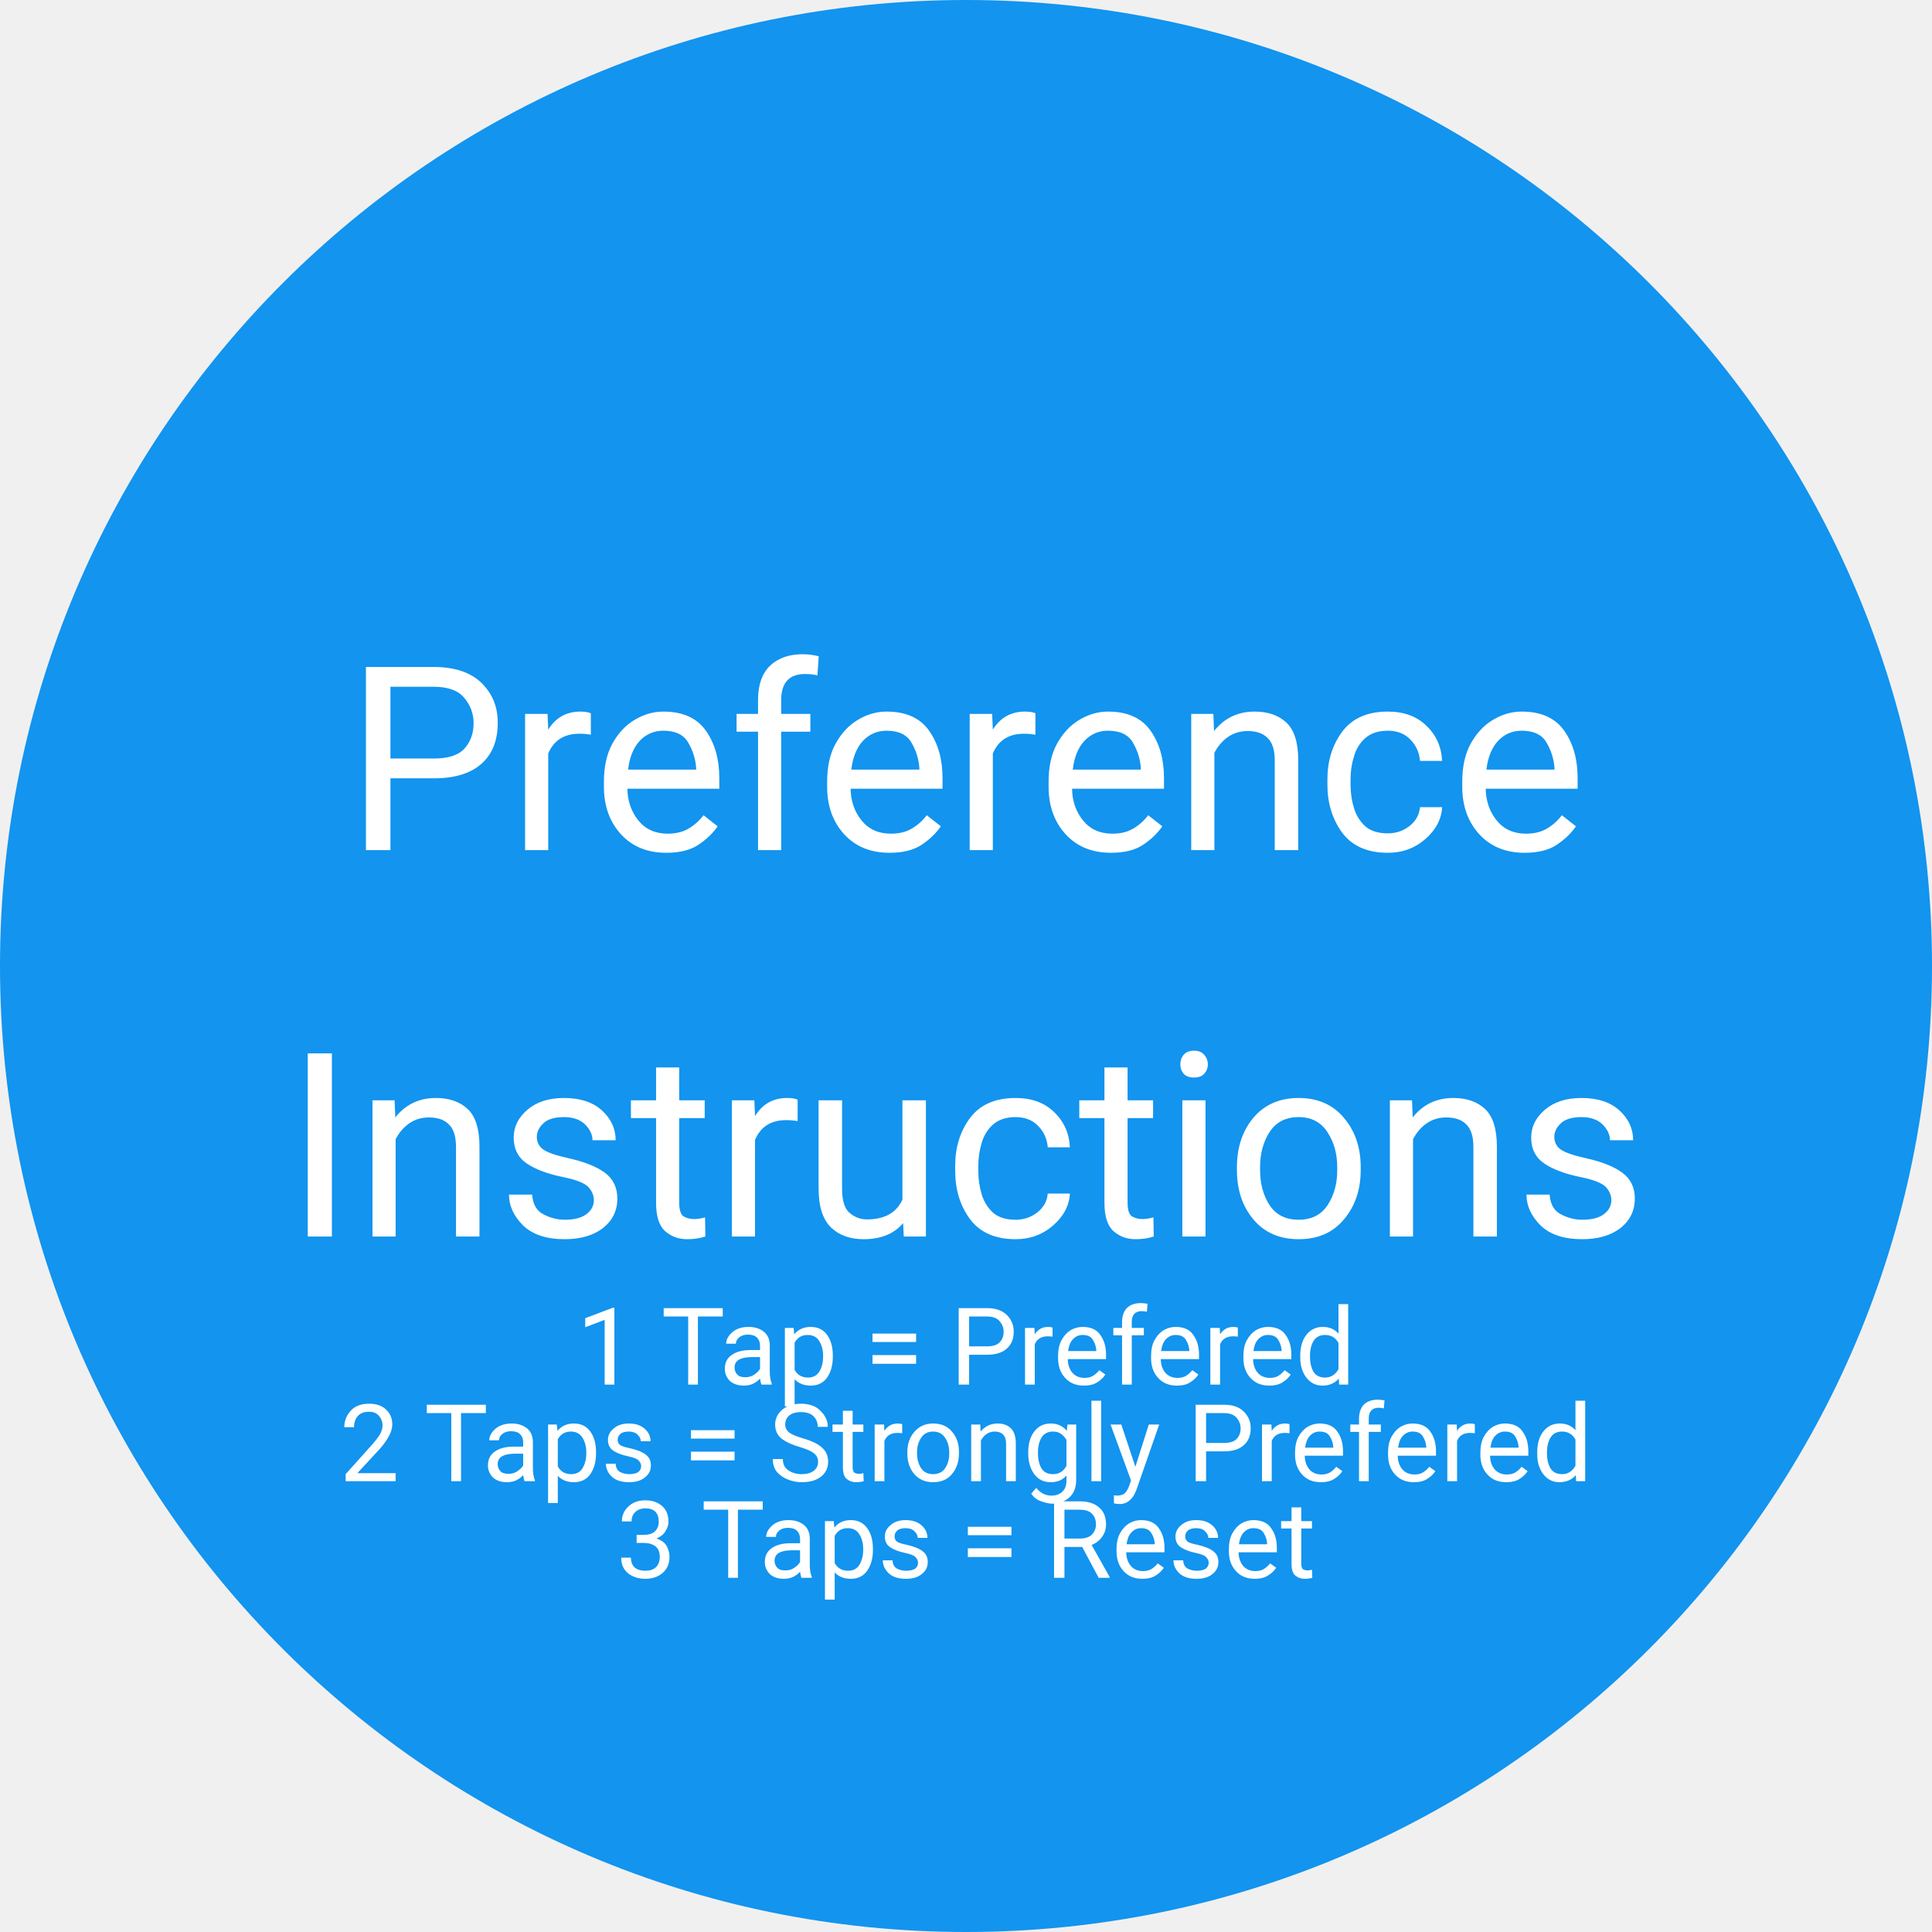
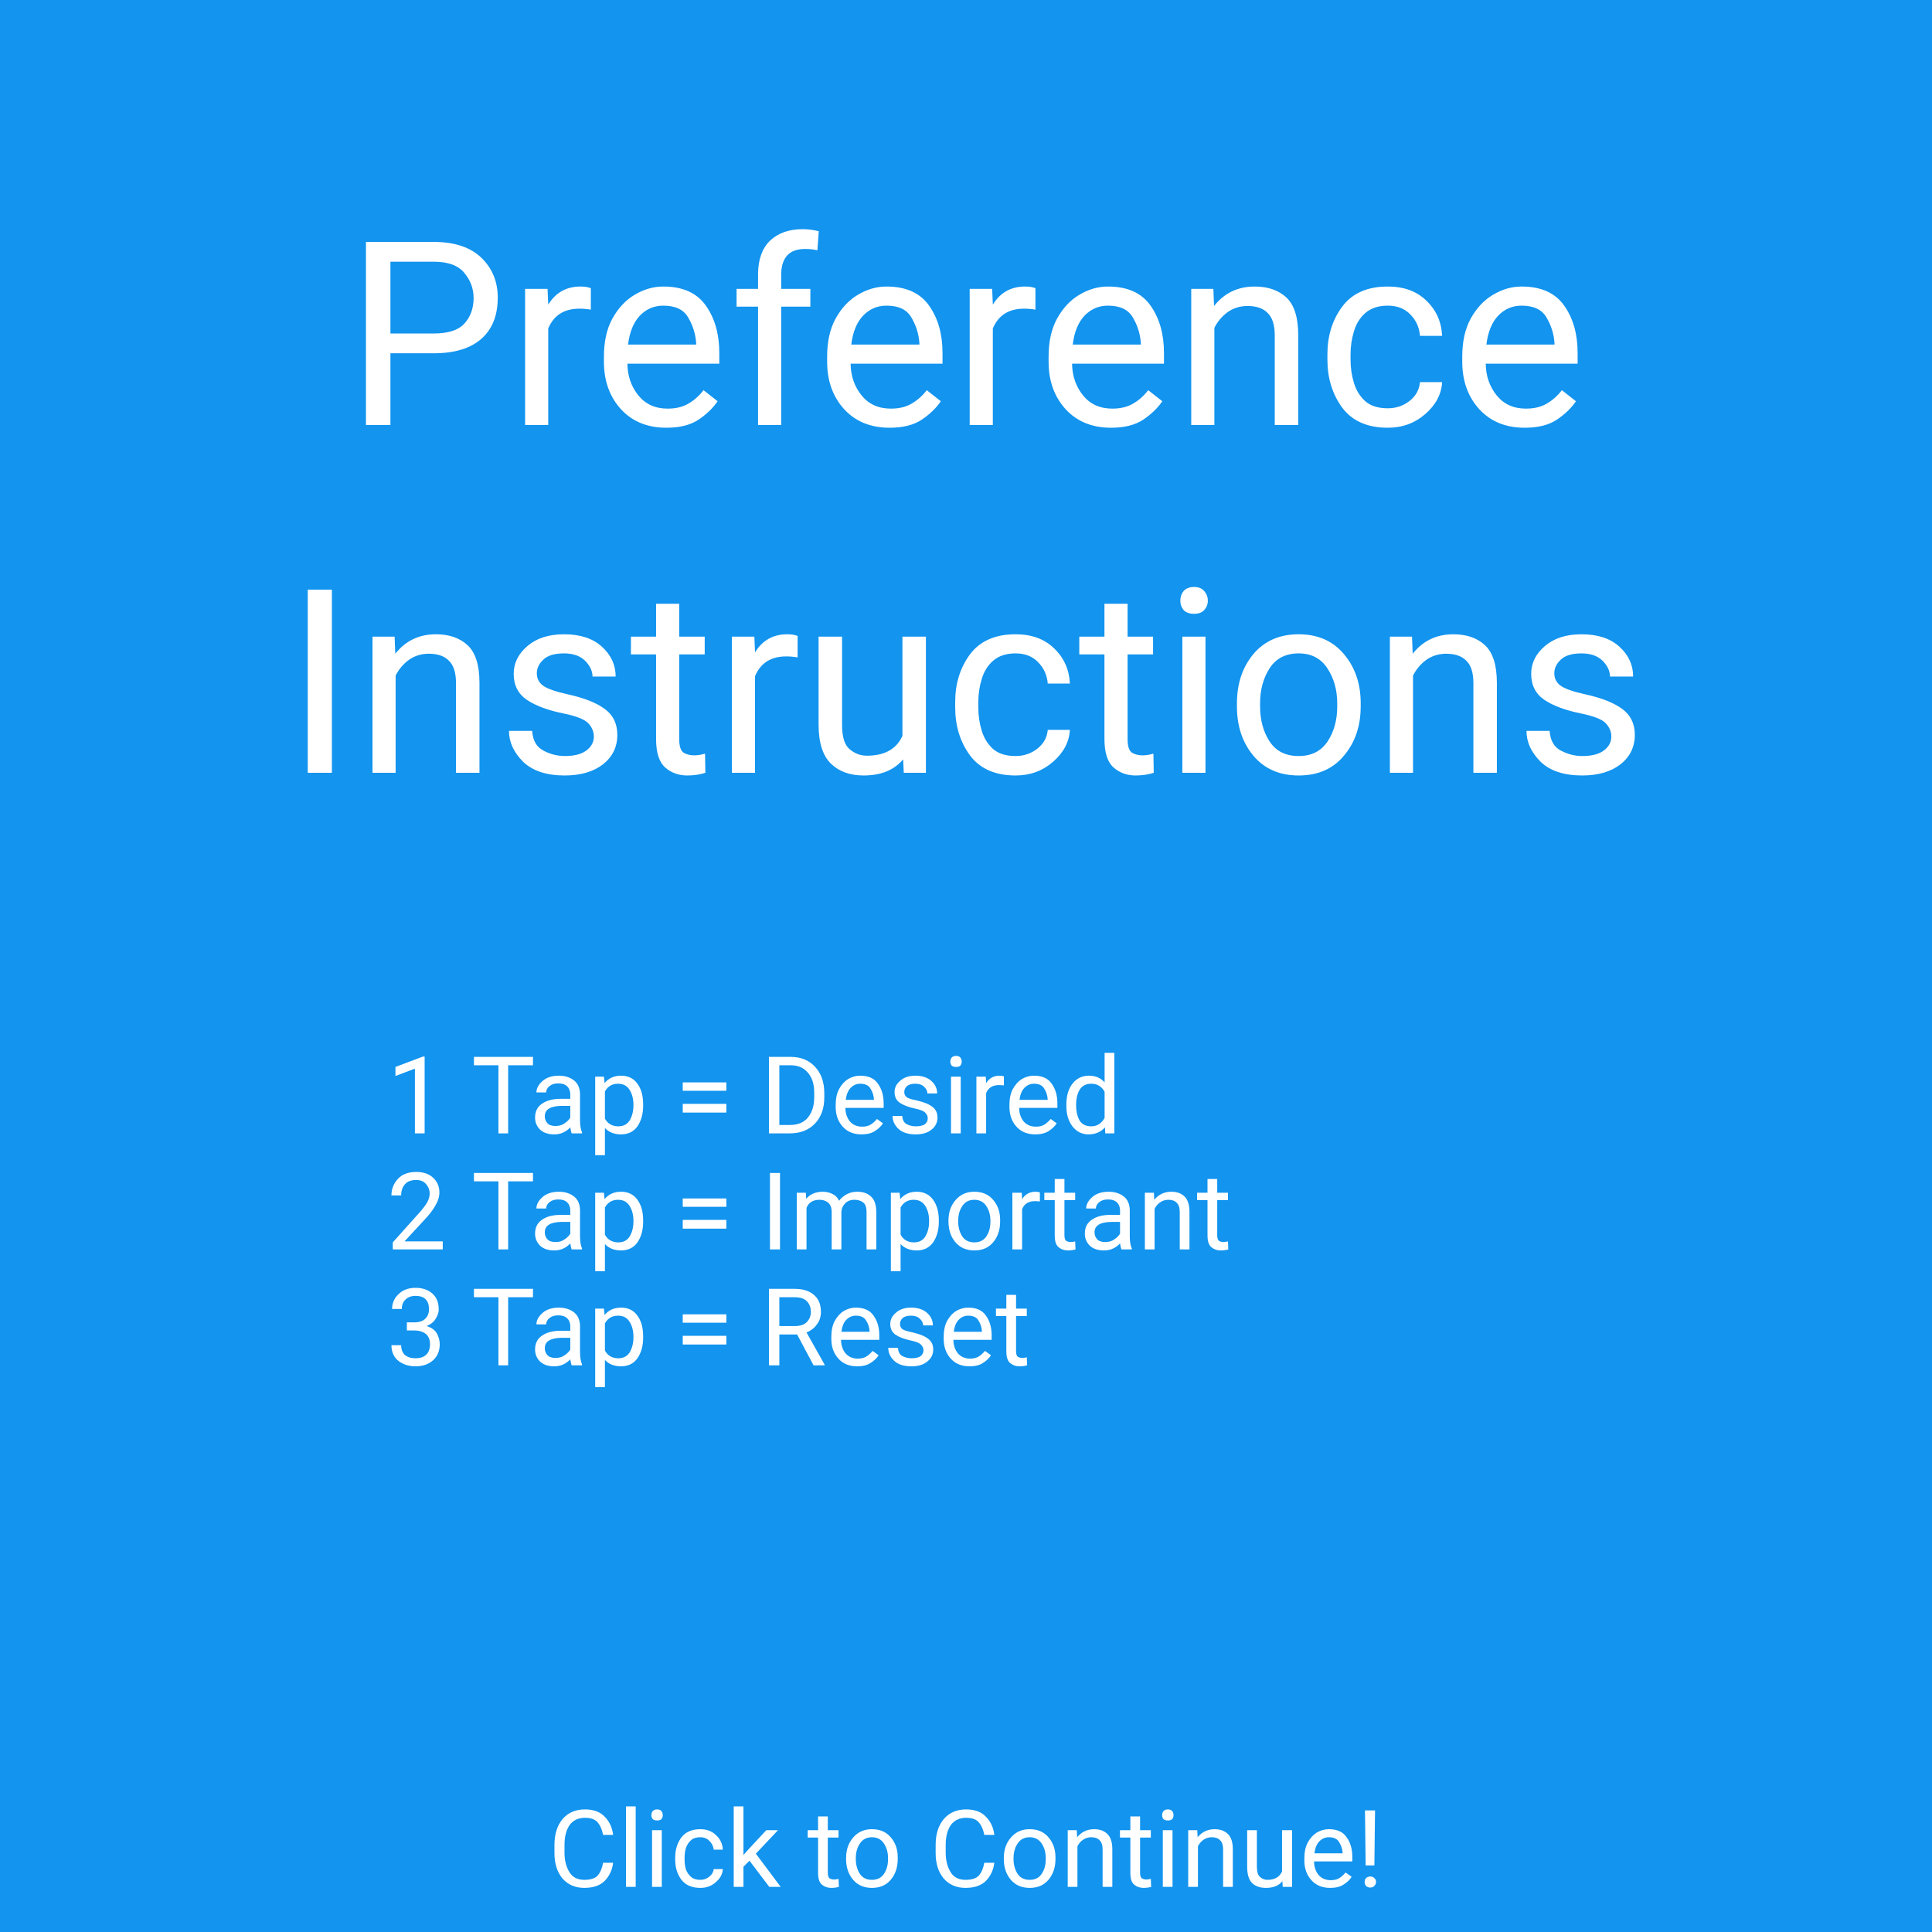
<svg xmlns="http://www.w3.org/2000/svg" width="90px" height="90px" viewBox="0 0 90 90" version="1.1">
  <defs />
  <g id="Page-1" stroke="none" stroke-width="1" fill="none" fill-rule="evenodd">
    <g id="Preferences" transform="translate(-21, -561)" fill="#1294EF">
-       <circle id="circle_svg" cx="66" cy="606" r="45" />
+       <rect x="21" y="561" width="90" height="90" />
    </g>
  </g>
-   <text x="50%" y="40%" text-anchor="middle" dy="0.3em" font-family="Roboto" fill="#FFFFFF">Preference</text>
-   <text x="50%" y="60%" text-anchor="middle" dy="0.3em" font-family="Roboto" fill="#FFFFFF">Instructions</text>
-   <text x="50%" y="70%" text-anchor="middle" dy="0.3em" font-size="5" font-family="Roboto" fill="#FFFFFF">1 Tap =    Prefered</text>
-   <text x="50%" y="75%" text-anchor="middle" dy="0.3em" font-size="5" font-family="Roboto" fill="#FFFFFF">2 Taps = Strongly Prefered</text>
-   <text x="50%" y="80%" text-anchor="middle" dy="0.3em" font-size="5" font-family="Roboto" fill="#FFFFFF">3 Taps =     Reset</text>
+   <text x="50%" y="18%" text-anchor="middle" dy="0.3em" font-family="Roboto" fill="#FFFFFF">Preference</text>
+   <text x="50%" y="36%" text-anchor="middle" dy="0.3em" font-family="Roboto" fill="#FFFFFF">Instructions</text>
+   <text x="20%" y="57%" text-anchor="start" dy="0.3em" font-size="5" font-family="Roboto" fill="#FFFFFF">1 Tap =    Desired</text>
+   <text x="20%" y="63%" text-anchor="start" dy="0.3em" font-size="5" font-family="Roboto" fill="#FFFFFF">2 Tap = Important</text>
+   <text x="20%" y="69%" text-anchor="start" dy="0.3em" font-size="5" font-family="Roboto" fill="#FFFFFF">3 Tap =     Reset</text>
+   <text x="50%" y="96%" text-anchor="middle" dy="0.3em" font-size="5" font-family="Roboto" fill="#FFFFFF">Click to Continue!</text>
</svg>
